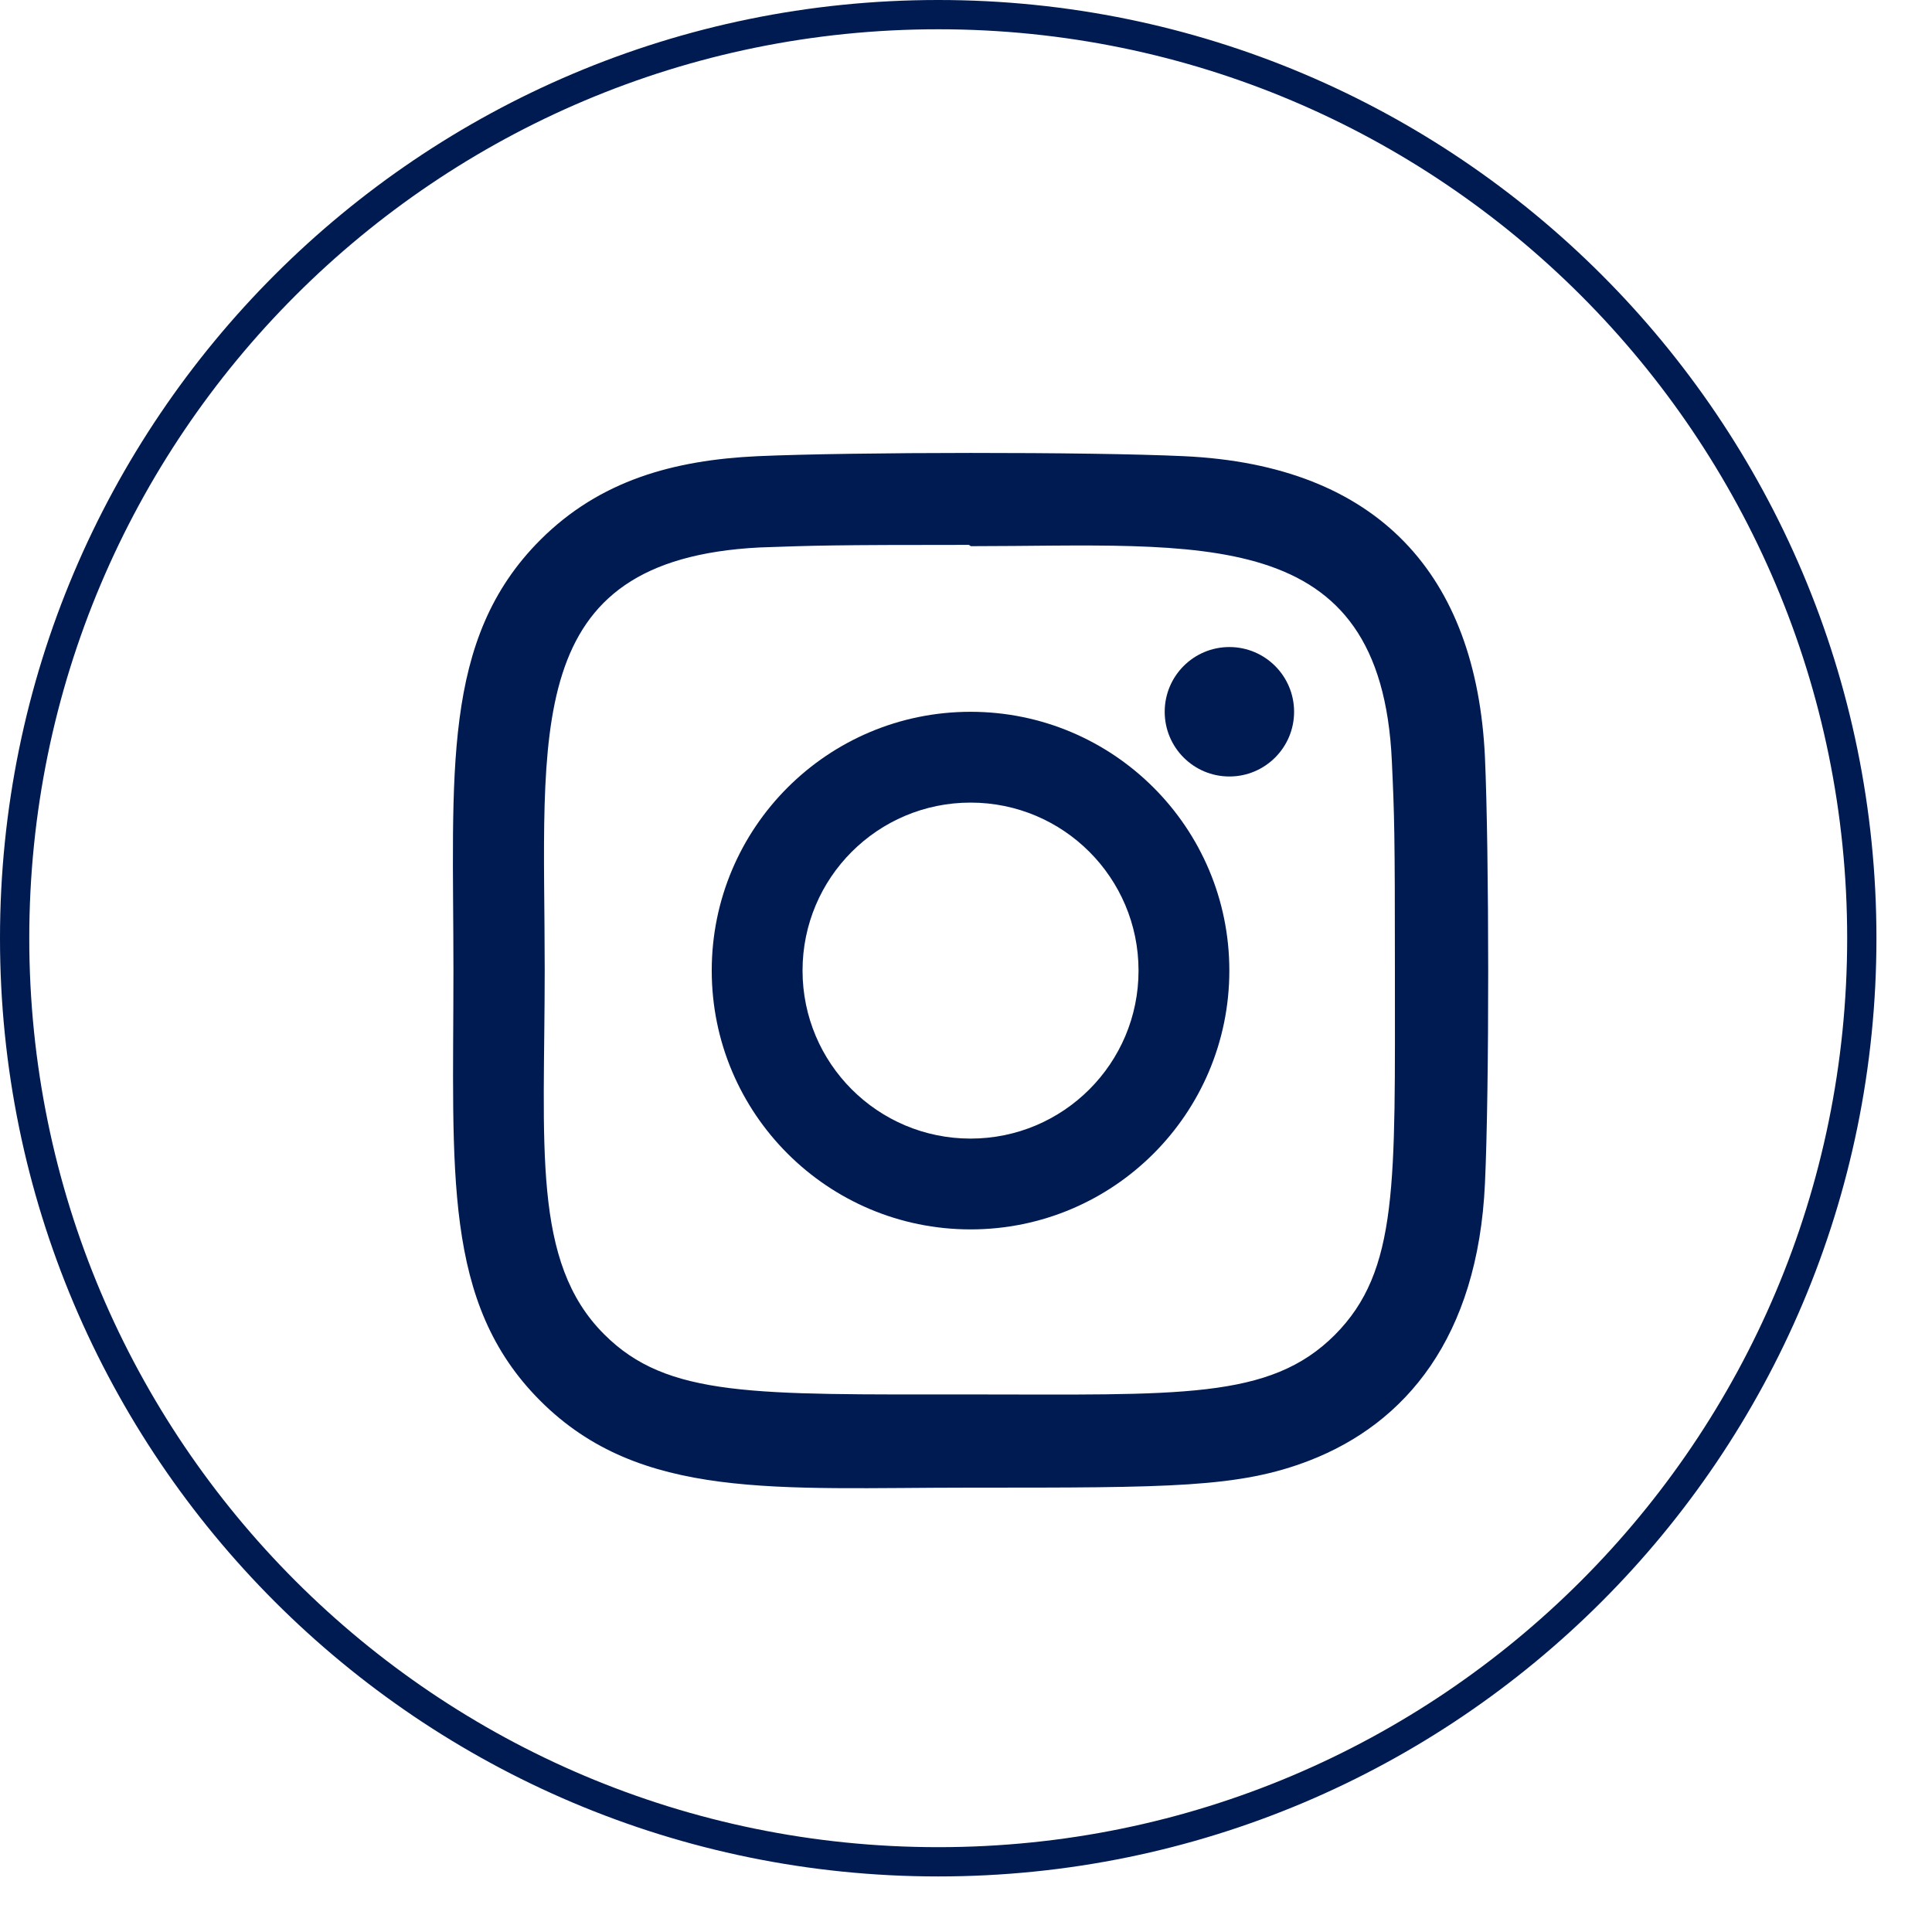
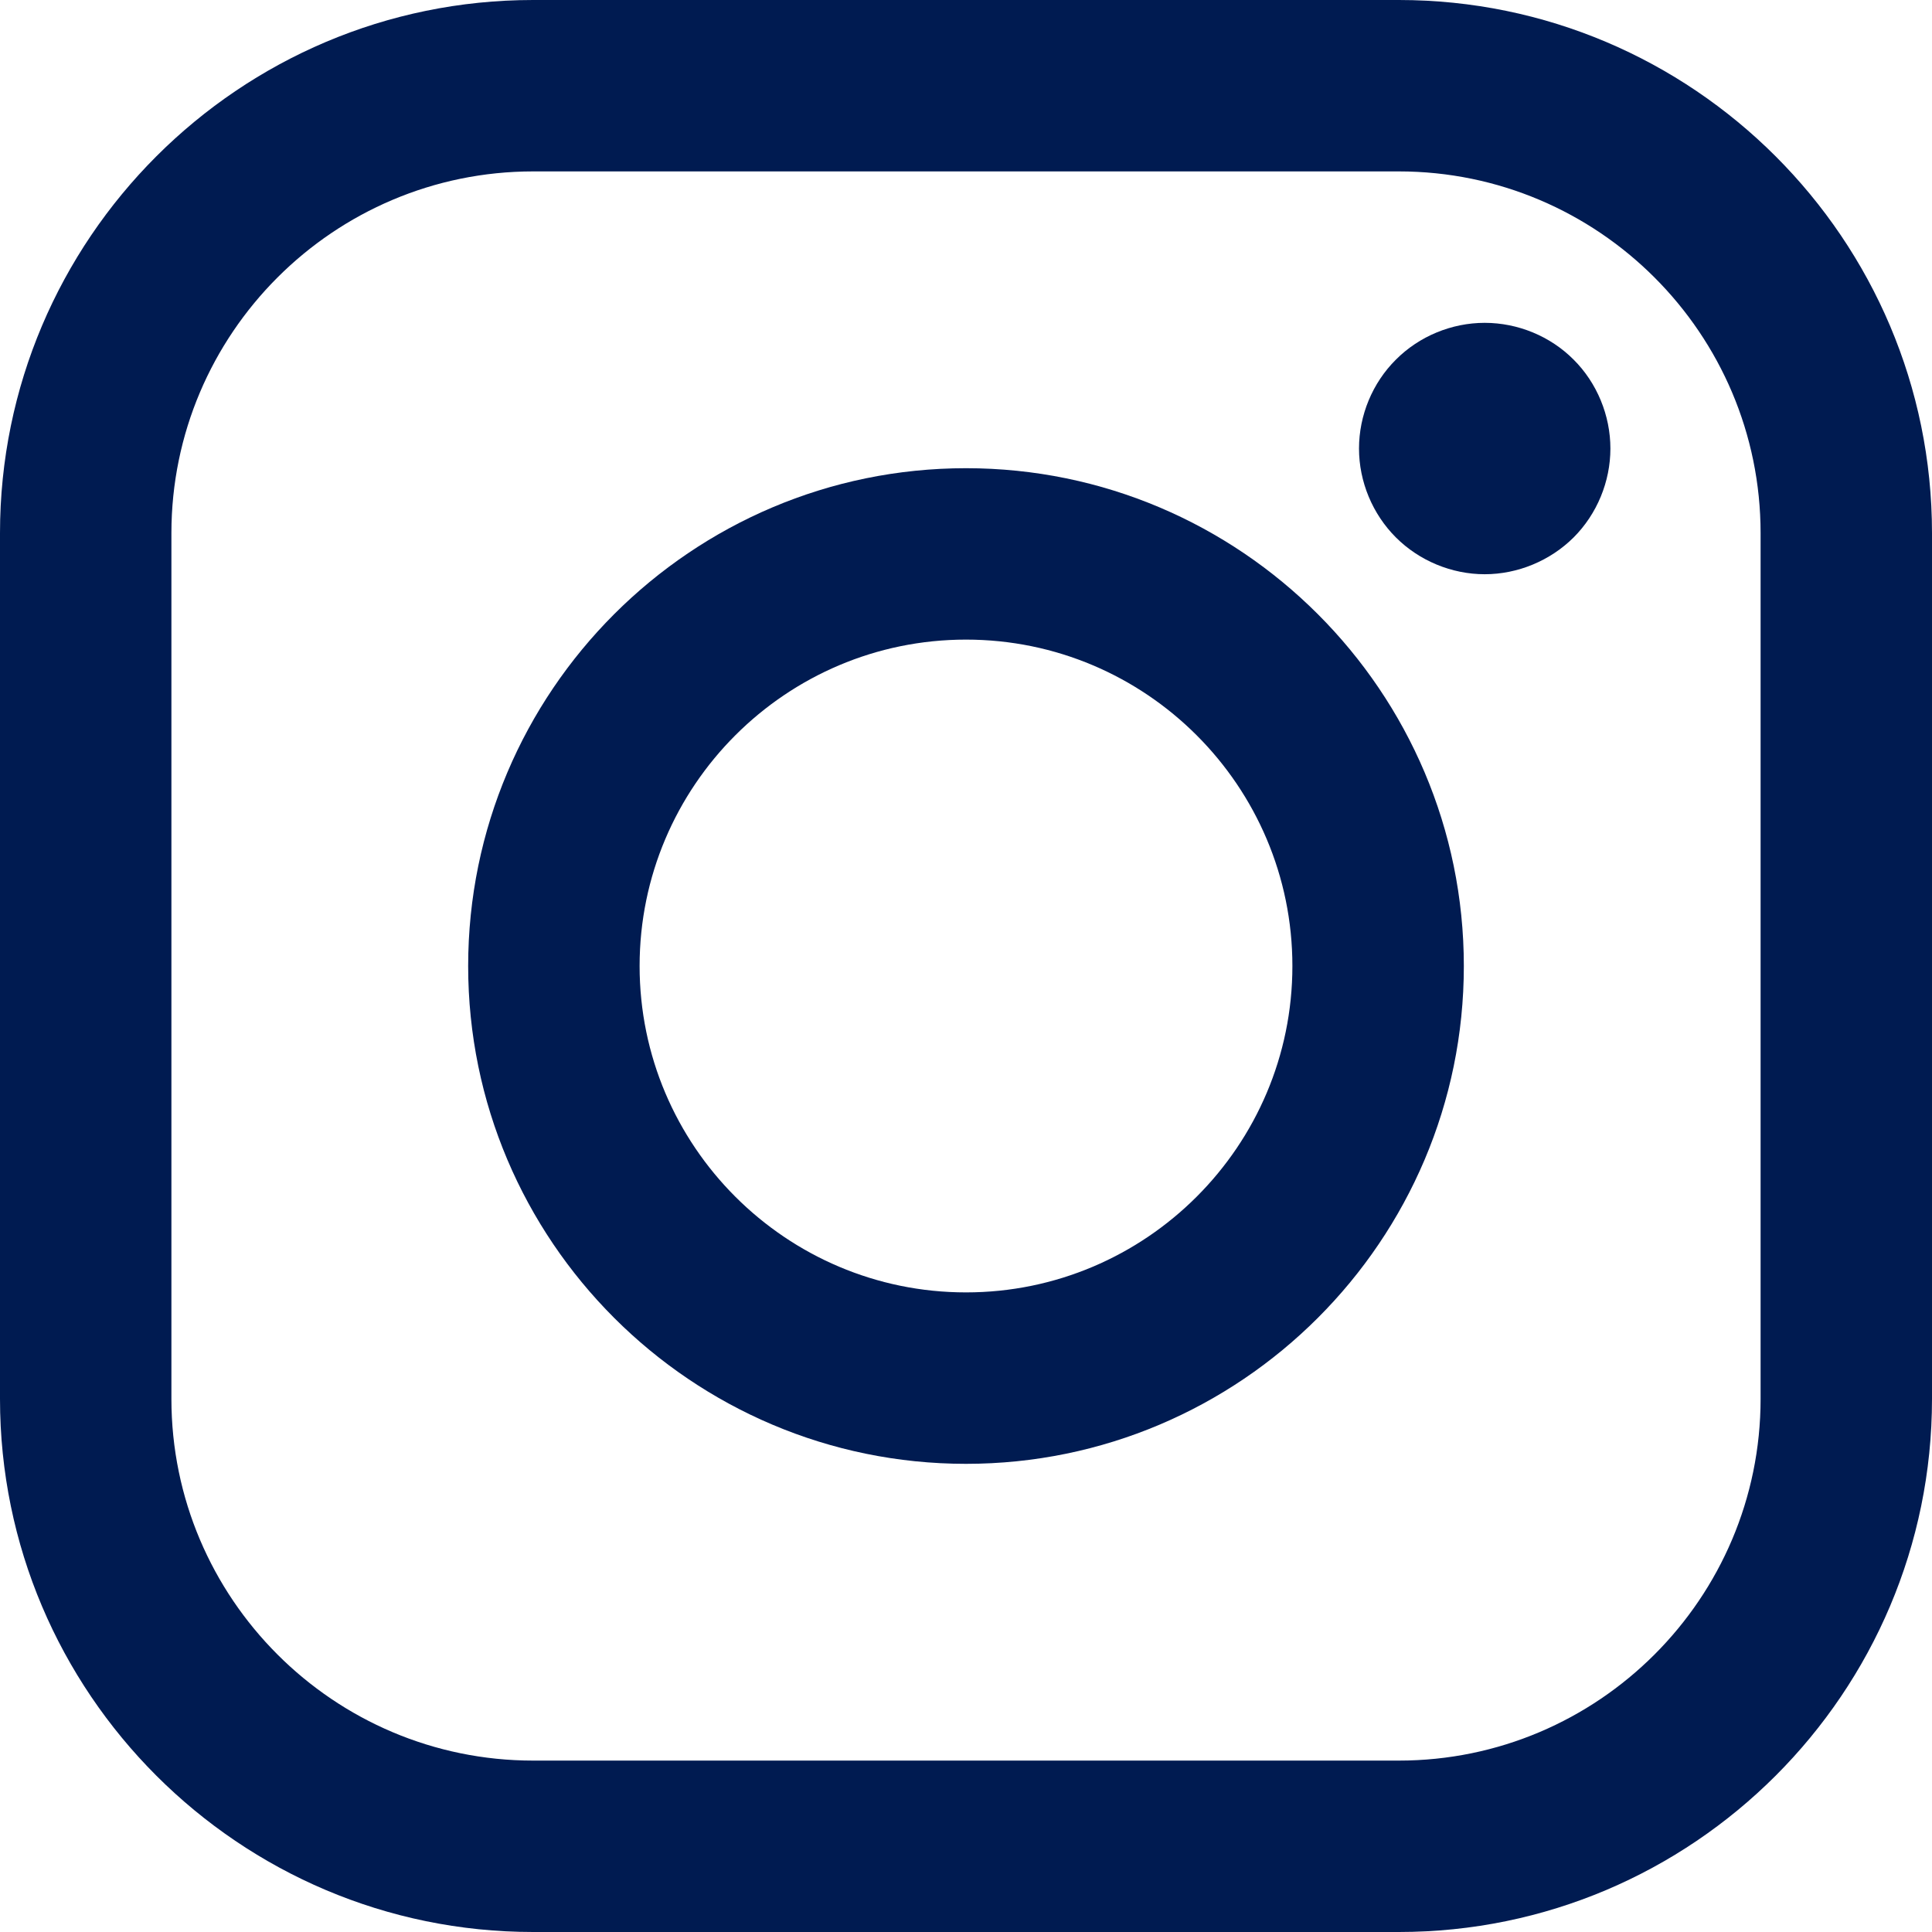
- <svg xmlns="http://www.w3.org/2000/svg" width="33" height="33" viewBox="0 0 33 33" fill="none">
-   <rect x="0.25" y="0.25" width="31.551" height="31.551" rx="15.775" stroke="#001B51" stroke-width="0.5" />
-   <path d="M16.578 12.158C14.135 12.158 12.157 14.138 12.157 16.578C12.157 19.021 14.137 20.999 16.578 20.999C19.021 20.999 20.998 19.019 20.998 16.578C20.998 14.135 19.018 12.158 16.578 12.158ZM16.578 19.448C14.992 19.448 13.708 18.163 13.708 16.578C13.708 14.993 14.993 13.709 16.578 13.709C18.163 13.709 19.447 14.993 19.447 16.578C19.448 18.163 18.163 19.448 16.578 19.448Z" fill="#001B51" />
-   <path d="M20.224 7.792C18.597 7.716 14.567 7.72 12.939 7.792C11.508 7.859 10.246 8.205 9.229 9.222C7.528 10.923 7.745 13.214 7.745 16.575C7.745 20.014 7.554 22.253 9.229 23.927C10.936 25.634 13.26 25.41 16.581 25.41C19.988 25.41 21.164 25.413 22.369 24.946C24.007 24.311 25.243 22.846 25.364 20.217C25.44 18.589 25.436 14.56 25.364 12.932C25.218 9.828 23.552 7.946 20.224 7.792ZM22.799 22.802C21.684 23.917 20.138 23.818 16.56 23.818C12.876 23.818 11.398 23.872 10.32 22.791C9.079 21.556 9.304 19.571 9.304 16.563C9.304 12.492 8.886 9.561 12.972 9.351C13.91 9.318 14.187 9.307 16.549 9.307L16.583 9.329C20.509 9.329 23.59 8.918 23.774 13.003C23.817 13.935 23.826 14.215 23.826 16.574C23.825 20.215 23.895 21.701 22.799 22.802Z" fill="#001B51" />
-   <path d="M20.999 13.263C21.609 13.263 22.104 12.768 22.104 12.158C22.104 11.547 21.609 11.052 20.999 11.052C20.388 11.052 19.894 11.547 19.894 12.158C19.894 12.768 20.388 13.263 20.999 13.263Z" fill="#001B51" />
+ <svg xmlns="http://www.w3.org/2000/svg" id="Capa_1" version="1.1" viewBox="0 0 500 500">
+   <defs>
+     <style>
+       .st0 {
+         fill: #001b51;
+       }
+     </style>
+   </defs>
+   <path class="st0" d="M362.02,0h-224.04C61.9,0,0,61.9,0,137.98v224.04C0,438.1,61.9,500,137.98,500h224.04c76.09,0,137.98-61.9,137.98-137.98v-224.04c0-76.08-61.9-137.98-137.98-137.98ZM455.64,362.02c0,51.62-42,93.62-93.62,93.62h-224.04c-51.62,0-93.62-42-93.62-93.62v-224.04c0-51.62,42-93.62,93.62-93.62h224.04c51.62,0,93.62,42,93.62,93.62v224.04h0Z" />
+   <path class="st0" d="M250,121.17c-71.04,0-128.84,57.8-128.84,128.84s57.8,128.83,128.84,128.83,128.84-57.79,128.84-128.83-57.8-128.84-128.84-128.84ZM250,334.47c-46.58,0-84.47-37.89-84.47-84.47s37.89-84.47,84.47-84.47,84.47,37.89,84.47,84.47c0,46.58-37.9,84.47-84.47,84.47Z" />
+   <path class="st0" d="M384.24,83.55c-8.55,0-16.94,3.46-22.98,9.52-6.07,6.03-9.55,14.43-9.55,23.01s3.49,16.95,9.55,23.01c6.03,6.03,14.43,9.52,22.98,9.52s16.95-3.49,23.01-9.52c6.06-6.06,9.52-14.46,9.52-23.01s-3.46-16.98-9.52-23.01c-6.03-6.06-14.43-9.52-23.01-9.52Z" />
</svg>
